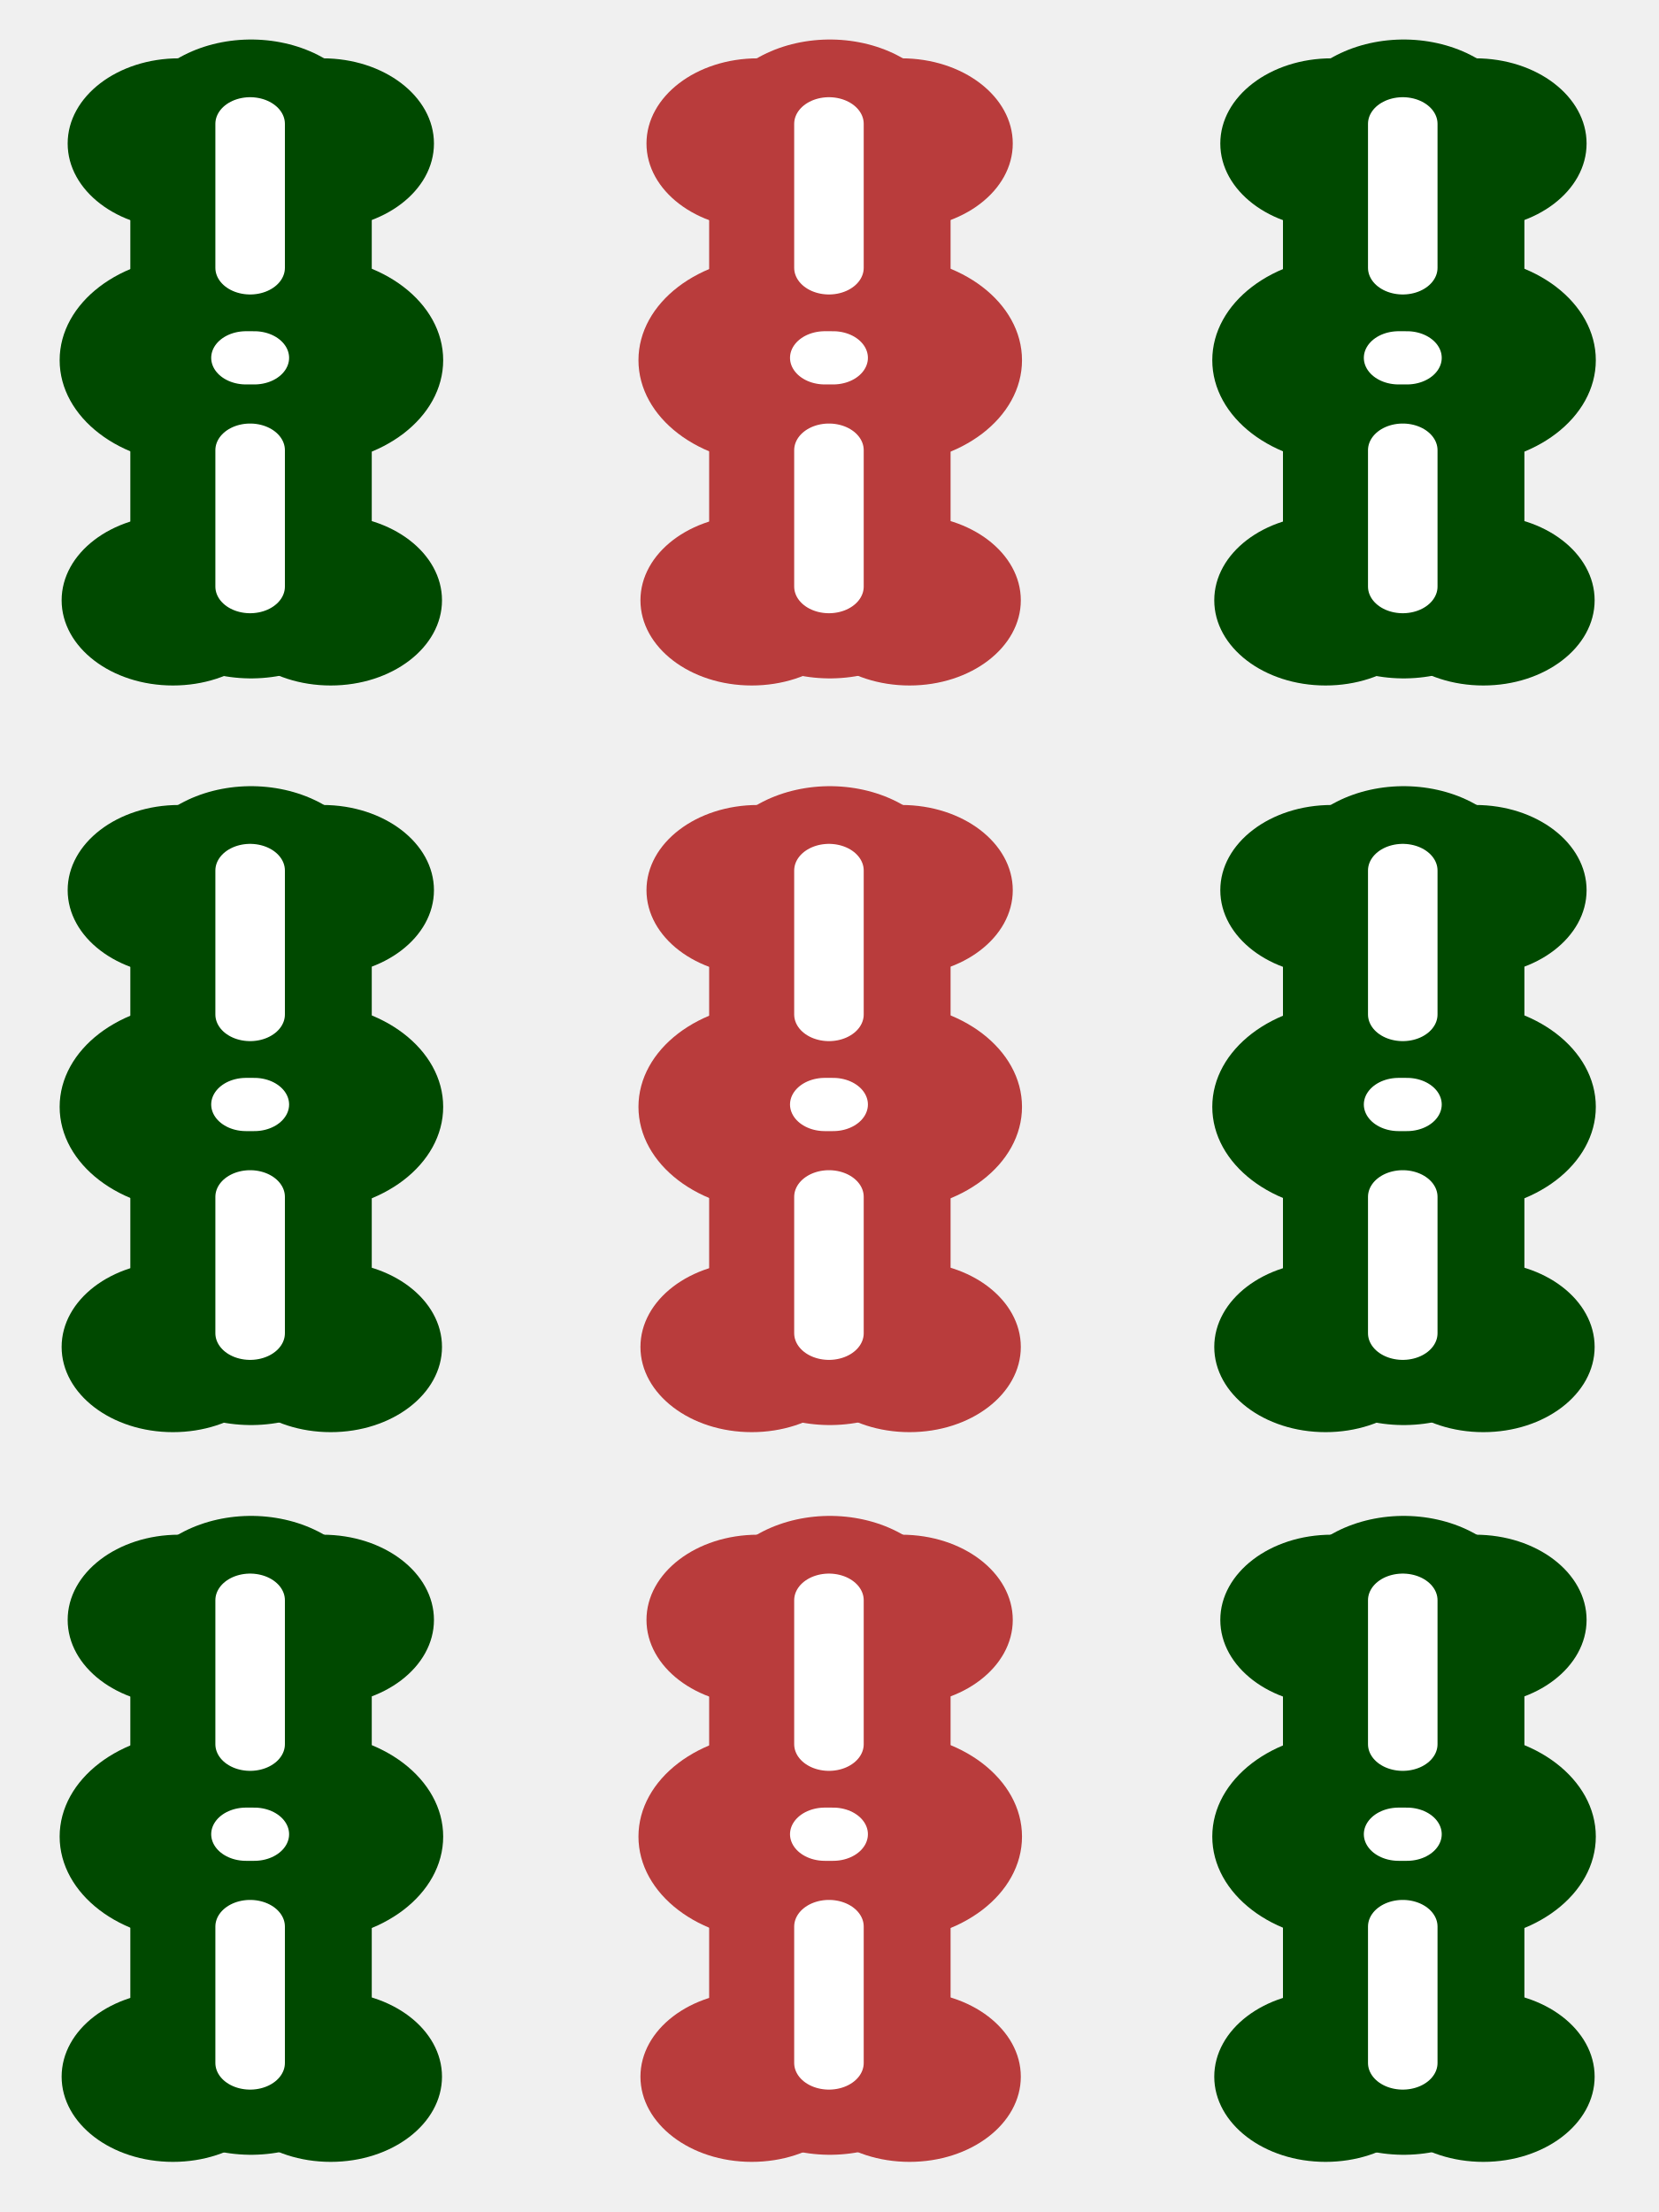
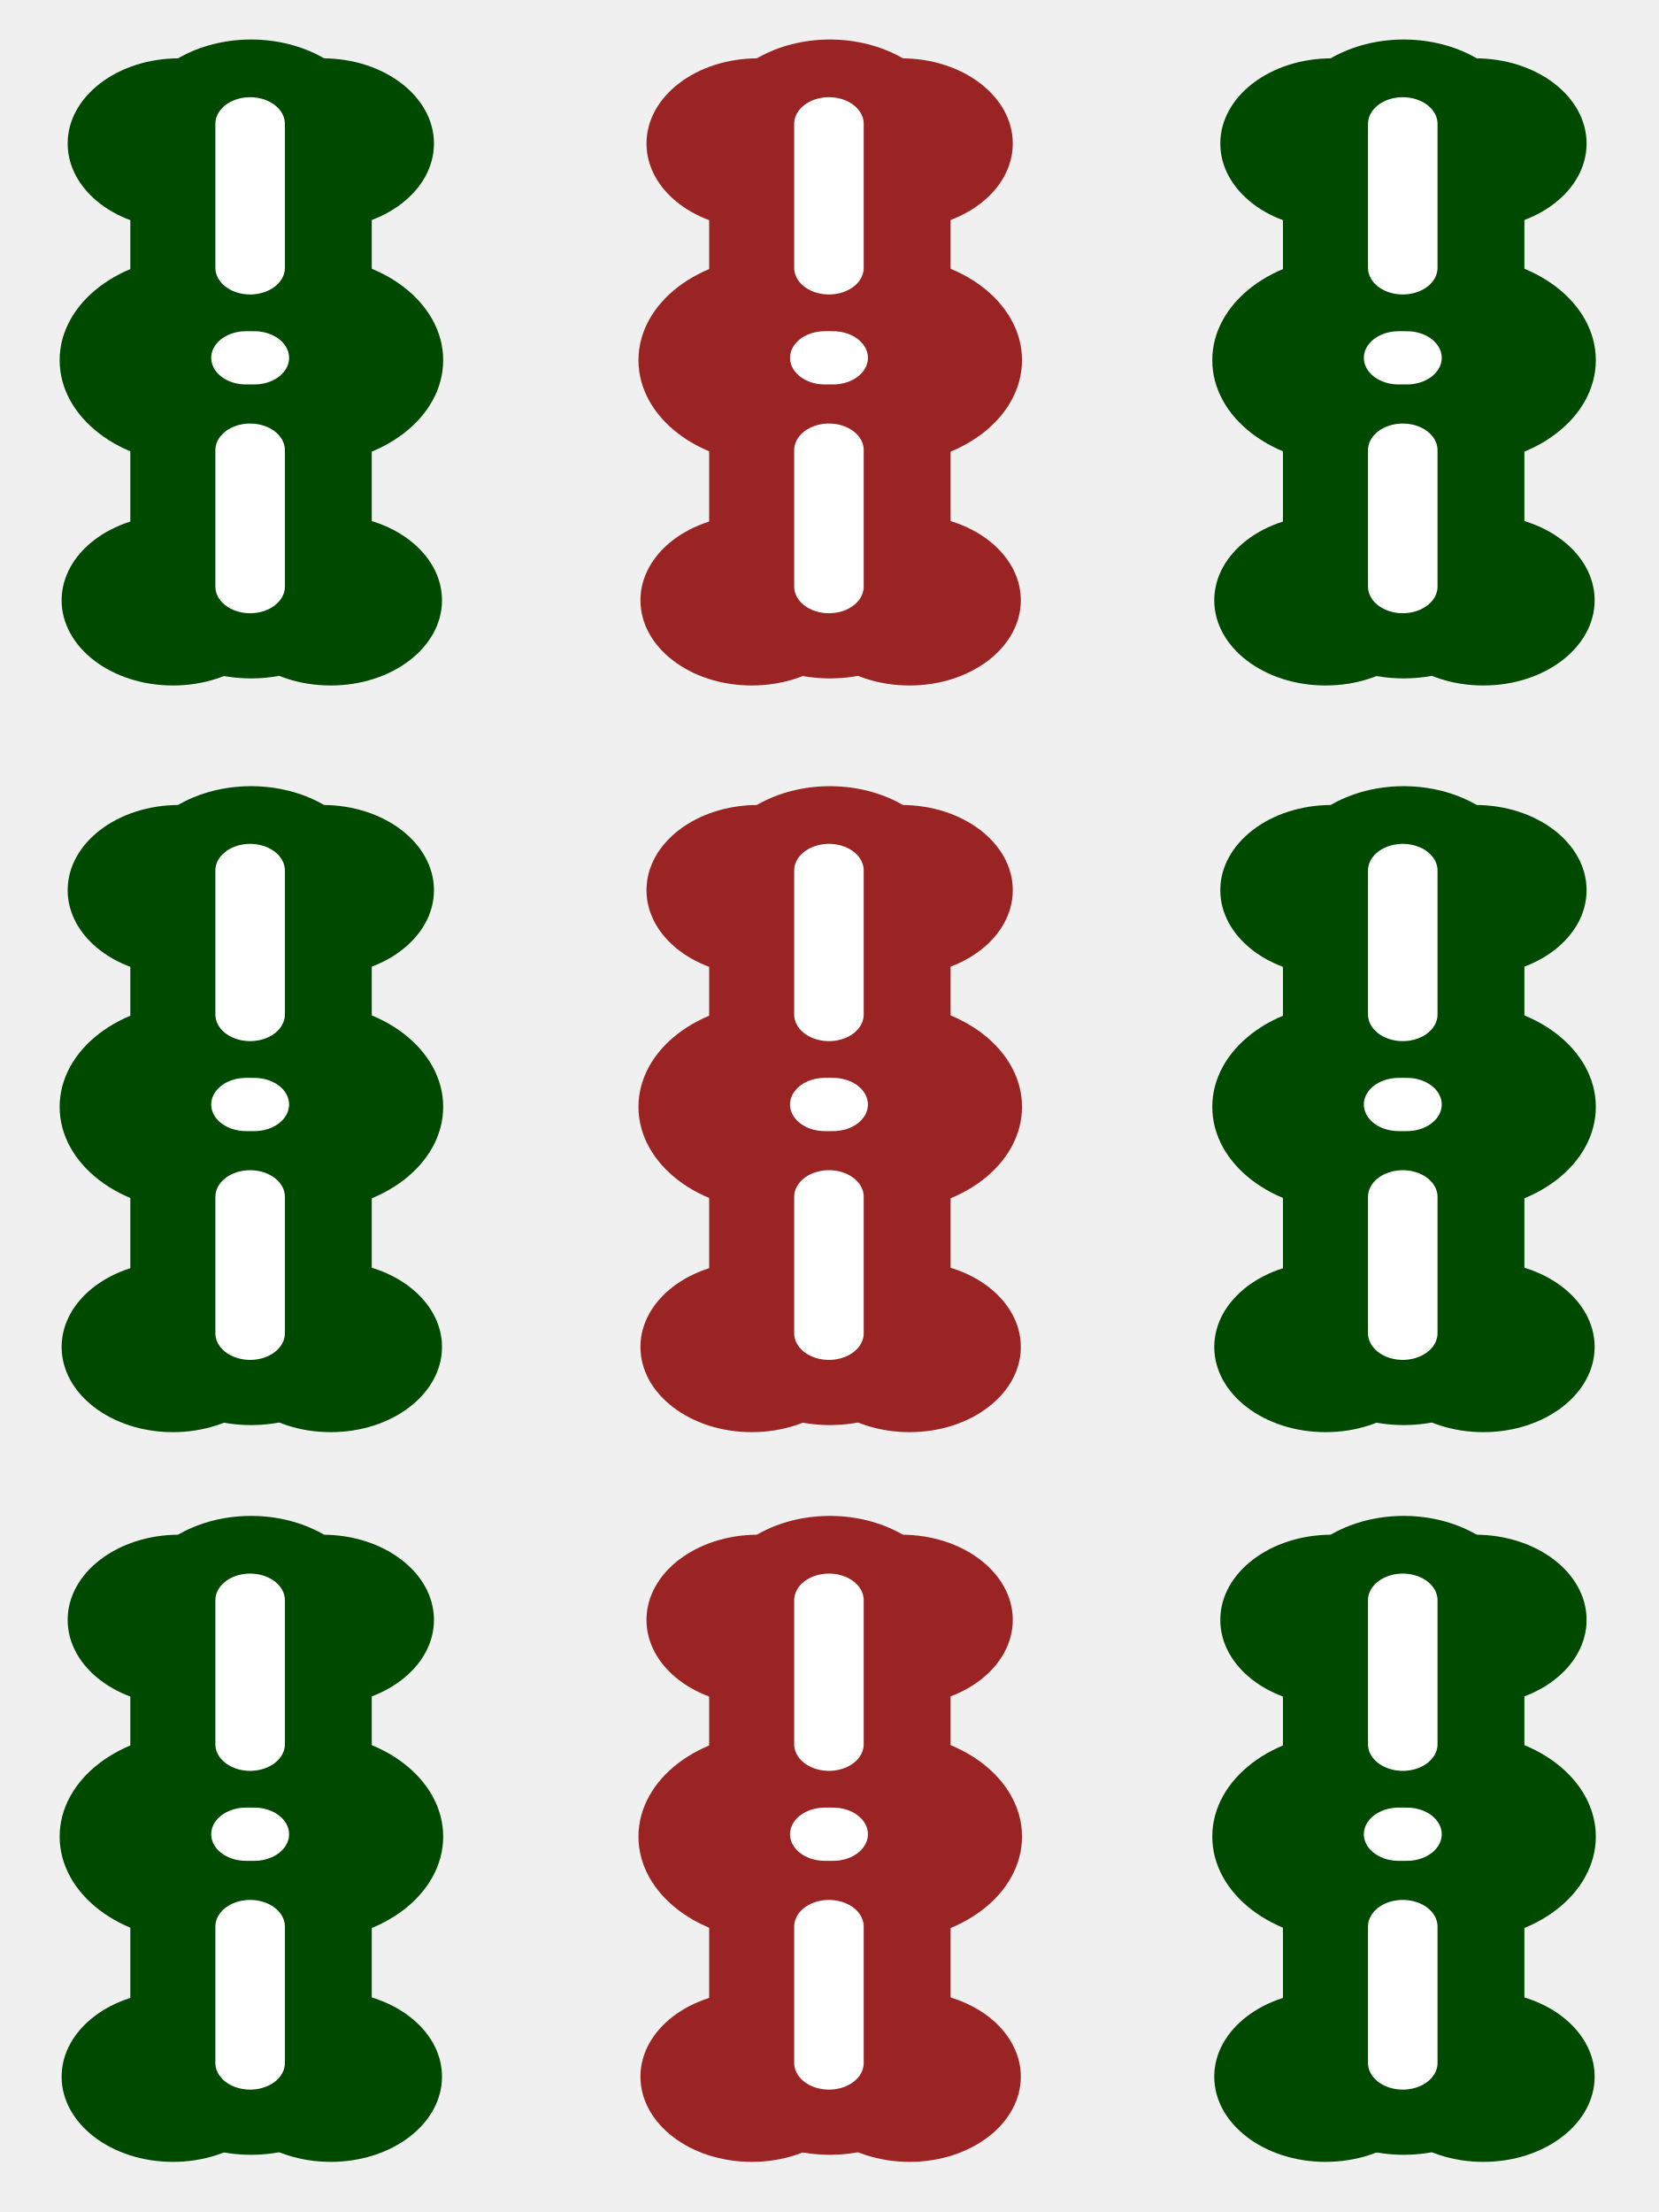
<svg xmlns="http://www.w3.org/2000/svg" xmlns:ns1="http://www.openswatchbook.org/uri/2009/osb" width="300" height="400" viewBox="0 0 300 400" id="svg2" version="1.1">
  <defs id="defs4">
    <linearGradient id="linearGradient10055" ns1:paint="solid">
      <stop style="stop-color:#000000;stop-opacity:1;" offset="0" id="stop10057" />
    </linearGradient>
    <marker orient="auto" refY="0" refX="0" id="Arrow1Lstart" style="overflow:visible">
      <path id="path4978" d="M 0,0 5,-5 -12.5,0 5,5 0,0 Z" style="fill:#000000;fill-opacity:1;fill-rule:evenodd;stroke:#ff5c00;stroke-width:1pt;stroke-opacity:1" transform="matrix(0.8,0,0,0.8,10,0)" />
    </marker>
    <clipPath clipPathUnits="userSpaceOnUse" id="clipPath4243">
      <circle style="opacity:1;fill:#000000;fill-opacity:0.297;fill-rule:nonzero;stroke:#000000;stroke-width:19.133;stroke-linecap:butt;stroke-linejoin:round;stroke-miterlimit:4;stroke-dasharray:none;stroke-dashoffset:0;stroke-opacity:1" id="circle4245" cx="-264.66" cy="-198.207" r="293.954" />
    </clipPath>
    <clipPath clipPathUnits="userSpaceOnUse" id="clipPath7847">
      <ellipse style="opacity:1;fill:#822600;fill-opacity:1;fill-rule:nonzero;stroke:none;stroke-width:12;stroke-linecap:round;stroke-linejoin:round;stroke-miterlimit:4;stroke-dasharray:none;stroke-dashoffset:0;stroke-opacity:1" id="ellipse7849" cx="394" cy="552.362" rx="349.495" ry="216" />
    </clipPath>
    <clipPath clipPathUnits="userSpaceOnUse" id="clipPath4243-1">
      <circle style="opacity:1;fill:#000000;fill-opacity:0.297;fill-rule:nonzero;stroke:#000000;stroke-width:19.133;stroke-linecap:butt;stroke-linejoin:round;stroke-miterlimit:4;stroke-dasharray:none;stroke-dashoffset:0;stroke-opacity:1" id="circle4245-4" cx="-264.66" cy="-198.207" r="293.954" />
    </clipPath>
    <clipPath clipPathUnits="userSpaceOnUse" id="clipPath7876">
      <circle style="opacity:1;fill:#000000;fill-opacity:0.297;fill-rule:nonzero;stroke:#000000;stroke-width:19.133;stroke-linecap:butt;stroke-linejoin:round;stroke-miterlimit:4;stroke-dasharray:none;stroke-dashoffset:0;stroke-opacity:1" id="circle7878" cx="-264.66" cy="-198.207" r="293.954" />
    </clipPath>
    <clipPath clipPathUnits="userSpaceOnUse" id="clipPath14693">
      <rect style="opacity:1;fill:#a53c3c;fill-opacity:1;fill-rule:nonzero;stroke:none;stroke-width:8;stroke-linecap:round;stroke-linejoin:round;stroke-miterlimit:4;stroke-dasharray:none;stroke-dashoffset:0;stroke-opacity:1" id="rect14695" width="131.784" height="168.821" x="-332.596" y="383.498" rx="1.255" ry="3.751" transform="matrix(0.9993908,-0.03489951,0.03489951,0.9993908,0,0)" />
    </clipPath>
    <clipPath clipPathUnits="userSpaceOnUse" id="clipPath14952">
      <ellipse style="opacity:1;fill:#a53c3c;fill-opacity:1;fill-rule:nonzero;stroke:none;stroke-width:7;stroke-linecap:round;stroke-linejoin:round;stroke-miterlimit:4;stroke-dasharray:none;stroke-dashoffset:0;stroke-opacity:1" id="ellipse14954" cx="-271.344" cy="647.256" rx="69.057" ry="116.911" transform="matrix(0.9993908,-0.03489951,0.03489951,0.9993908,0,0)" />
    </clipPath>
  </defs>
  <g id="layer1" transform="translate(0,-652.3622)">
    <g transform="matrix(1.5015,0,0,1.149382,-450.6545,57.29345)" id="g4347">
-       <circle r="13.404" cy="540.31" cx="391.399" id="circle4349" style="opacity:1;fill:#b93c3c;fill-opacity:1;fill-rule:nonzero;stroke:none;stroke-width:30;stroke-linecap:round;stroke-linejoin:round;stroke-miterlimit:4;stroke-dasharray:none;stroke-dashoffset:0;stroke-opacity:1" />
-       <circle style="opacity:1;fill:#b93c3c;fill-opacity:1;fill-rule:nonzero;stroke:none;stroke-width:30;stroke-linecap:round;stroke-linejoin:round;stroke-miterlimit:4;stroke-dasharray:none;stroke-dashoffset:0;stroke-opacity:1" id="circle4351" cx="408.704" cy="540.31" r="13.404" />
-       <circle style="opacity:1;fill:#b93c3c;fill-opacity:1;fill-rule:nonzero;stroke:none;stroke-width:30;stroke-linecap:round;stroke-linejoin:round;stroke-miterlimit:4;stroke-dasharray:none;stroke-dashoffset:0;stroke-opacity:1" id="circle4353" cx="390.672" cy="612.173" r="13.404" />
-       <path id="path4355" d="m 400.08,609.923 0,-71.439" style="fill:none;fill-rule:evenodd;stroke:#b93c3c;stroke-width:29.076;stroke-linecap:round;stroke-linejoin:miter;stroke-miterlimit:4;stroke-dasharray:none;stroke-opacity:1" />
-       <circle r="13.404" cy="612.173" cx="409.673" id="circle4357" style="opacity:1;fill:#b93c3c;fill-opacity:1;fill-rule:nonzero;stroke:none;stroke-width:30;stroke-linecap:round;stroke-linejoin:round;stroke-miterlimit:4;stroke-dasharray:none;stroke-dashoffset:0;stroke-opacity:1" />
-       <circle r="16.323" cy="574.399" cx="406.897" id="circle4359" style="opacity:1;fill:#b93c3c;fill-opacity:1;fill-rule:nonzero;stroke:none;stroke-width:30;stroke-linecap:round;stroke-linejoin:round;stroke-miterlimit:4;stroke-dasharray:none;stroke-dashoffset:0;stroke-opacity:1" />
-       <circle style="opacity:1;fill:#b93c3c;fill-opacity:1;fill-rule:nonzero;stroke:none;stroke-width:30;stroke-linecap:round;stroke-linejoin:round;stroke-miterlimit:4;stroke-dasharray:none;stroke-dashoffset:0;stroke-opacity:1" id="circle4361" cx="393.352" cy="574.399" r="16.323" />
+       <circle r="13.404" cy="540.31" cx="391.399" id="circle4349" style="opacity:1;fill:#9a2424;fill-opacity:1;fill-rule:nonzero;stroke:none;stroke-width:30;stroke-linecap:round;stroke-linejoin:round;stroke-miterlimit:4;stroke-dasharray:none;stroke-dashoffset:0;stroke-opacity:1" />
+       <circle style="opacity:1;fill:#9a2424;fill-opacity:1;fill-rule:nonzero;stroke:none;stroke-width:30;stroke-linecap:round;stroke-linejoin:round;stroke-miterlimit:4;stroke-dasharray:none;stroke-dashoffset:0;stroke-opacity:1" id="circle4351" cx="408.704" cy="540.31" r="13.404" />
+       <circle style="opacity:1;fill:#9a2424;fill-opacity:1;fill-rule:nonzero;stroke:none;stroke-width:30;stroke-linecap:round;stroke-linejoin:round;stroke-miterlimit:4;stroke-dasharray:none;stroke-dashoffset:0;stroke-opacity:1" id="circle4353" cx="390.672" cy="612.173" r="13.404" />
+       <path id="path4355" d="m 400.08,609.923 0,-71.439" style="fill:none;fill-rule:evenodd;stroke:#9a2424;stroke-width:29.076;stroke-linecap:round;stroke-linejoin:miter;stroke-miterlimit:4;stroke-dasharray:none;stroke-opacity:1" />
+       <circle r="13.404" cy="612.173" cx="409.673" id="circle4357" style="opacity:1;fill:#9a2424;fill-opacity:1;fill-rule:nonzero;stroke:none;stroke-width:30;stroke-linecap:round;stroke-linejoin:round;stroke-miterlimit:4;stroke-dasharray:none;stroke-dashoffset:0;stroke-opacity:1" />
+       <circle r="16.323" cy="574.399" cx="406.897" id="circle4359" style="opacity:1;fill:#9a2424;fill-opacity:1;fill-rule:nonzero;stroke:none;stroke-width:30;stroke-linecap:round;stroke-linejoin:round;stroke-miterlimit:4;stroke-dasharray:none;stroke-dashoffset:0;stroke-opacity:1" />
+       <circle style="opacity:1;fill:#9a2424;fill-opacity:1;fill-rule:nonzero;stroke:none;stroke-width:30;stroke-linecap:round;stroke-linejoin:round;stroke-miterlimit:4;stroke-dasharray:none;stroke-dashoffset:0;stroke-opacity:1" id="circle4361" cx="393.352" cy="574.399" r="16.323" />
      <path id="path4363" d="m 399.97,537.21 0,22.661" style="fill:none;fill-rule:evenodd;stroke:#ffffff;stroke-width:8.373;stroke-linecap:round;stroke-linejoin:miter;stroke-miterlimit:4;stroke-dasharray:none;stroke-opacity:1" />
      <path style="fill:none;fill-rule:evenodd;stroke:#ffffff;stroke-width:8.373;stroke-linecap:round;stroke-linejoin:miter;stroke-miterlimit:4;stroke-dasharray:none;stroke-opacity:1" d="m 399.97,588.551 0,21.47" id="path4365" />
      <path style="fill:none;fill-rule:evenodd;stroke:#ffffff;stroke-width:8.373;stroke-linecap:round;stroke-linejoin:round;stroke-miterlimit:4;stroke-dasharray:none;stroke-opacity:1" d="m 399.468,574.027 1.008,0" id="path4367" />
    </g>
    <g id="g4303" transform="matrix(1.5015,0,0,1.149382,-555.3229,324.2704)">
      <circle style="opacity:1;fill:#004900;fill-opacity:1;fill-rule:nonzero;stroke:none;stroke-width:30;stroke-linecap:round;stroke-linejoin:round;stroke-miterlimit:4;stroke-dasharray:none;stroke-dashoffset:0;stroke-opacity:1" id="circle4305" cx="391.399" cy="540.31" r="13.404" />
      <circle r="13.404" cy="540.31" cx="408.704" id="circle4307" style="opacity:1;fill:#004900;fill-opacity:1;fill-rule:nonzero;stroke:none;stroke-width:30;stroke-linecap:round;stroke-linejoin:round;stroke-miterlimit:4;stroke-dasharray:none;stroke-dashoffset:0;stroke-opacity:1" />
      <circle r="13.404" cy="612.173" cx="390.672" id="circle4309" style="opacity:1;fill:#004900;fill-opacity:1;fill-rule:nonzero;stroke:none;stroke-width:30;stroke-linecap:round;stroke-linejoin:round;stroke-miterlimit:4;stroke-dasharray:none;stroke-dashoffset:0;stroke-opacity:1" />
      <path style="fill:none;fill-rule:evenodd;stroke:#004900;stroke-width:29.076;stroke-linecap:round;stroke-linejoin:miter;stroke-miterlimit:4;stroke-dasharray:none;stroke-opacity:1" d="m 400.08,609.923 0,-71.439" id="path4311" />
      <circle style="opacity:1;fill:#004900;fill-opacity:1;fill-rule:nonzero;stroke:none;stroke-width:30;stroke-linecap:round;stroke-linejoin:round;stroke-miterlimit:4;stroke-dasharray:none;stroke-dashoffset:0;stroke-opacity:1" id="circle4313" cx="409.673" cy="612.173" r="13.404" />
      <circle style="opacity:1;fill:#004900;fill-opacity:1;fill-rule:nonzero;stroke:none;stroke-width:30;stroke-linecap:round;stroke-linejoin:round;stroke-miterlimit:4;stroke-dasharray:none;stroke-dashoffset:0;stroke-opacity:1" id="circle4315" cx="406.897" cy="574.399" r="16.323" />
      <circle r="16.323" cy="574.399" cx="393.352" id="circle4317" style="opacity:1;fill:#004900;fill-opacity:1;fill-rule:nonzero;stroke:none;stroke-width:30;stroke-linecap:round;stroke-linejoin:round;stroke-miterlimit:4;stroke-dasharray:none;stroke-dashoffset:0;stroke-opacity:1" />
      <path style="fill:none;fill-rule:evenodd;stroke:#ffffff;stroke-width:8.373;stroke-linecap:round;stroke-linejoin:miter;stroke-miterlimit:4;stroke-dasharray:none;stroke-opacity:1" d="m 399.97,537.21 0,22.661" id="path4319" />
      <path id="path4321" d="m 399.97,588.551 0,21.47" style="fill:none;fill-rule:evenodd;stroke:#ffffff;stroke-width:8.373;stroke-linecap:round;stroke-linejoin:miter;stroke-miterlimit:4;stroke-dasharray:none;stroke-opacity:1" />
      <path id="path4323" d="m 399.468,574.027 1.008,0" style="fill:none;fill-rule:evenodd;stroke:#ffffff;stroke-width:8.373;stroke-linecap:round;stroke-linejoin:round;stroke-miterlimit:4;stroke-dasharray:none;stroke-opacity:1" />
    </g>
    <g transform="matrix(1.5015,0,0,1.149382,-346.8903,324.2704)" id="g4325">
      <circle r="13.404" cy="540.31" cx="391.399" id="circle4327" style="opacity:1;fill:#004900;fill-opacity:1;fill-rule:nonzero;stroke:none;stroke-width:30;stroke-linecap:round;stroke-linejoin:round;stroke-miterlimit:4;stroke-dasharray:none;stroke-dashoffset:0;stroke-opacity:1" />
      <circle style="opacity:1;fill:#004900;fill-opacity:1;fill-rule:nonzero;stroke:none;stroke-width:30;stroke-linecap:round;stroke-linejoin:round;stroke-miterlimit:4;stroke-dasharray:none;stroke-dashoffset:0;stroke-opacity:1" id="circle4329" cx="408.704" cy="540.31" r="13.404" />
      <circle style="opacity:1;fill:#004900;fill-opacity:1;fill-rule:nonzero;stroke:none;stroke-width:30;stroke-linecap:round;stroke-linejoin:round;stroke-miterlimit:4;stroke-dasharray:none;stroke-dashoffset:0;stroke-opacity:1" id="circle4331" cx="390.672" cy="612.173" r="13.404" />
      <path id="path4333" d="m 400.08,609.923 0,-71.439" style="fill:none;fill-rule:evenodd;stroke:#004900;stroke-width:29.076;stroke-linecap:round;stroke-linejoin:miter;stroke-miterlimit:4;stroke-dasharray:none;stroke-opacity:1" />
      <circle r="13.404" cy="612.173" cx="409.673" id="circle4335" style="opacity:1;fill:#004900;fill-opacity:1;fill-rule:nonzero;stroke:none;stroke-width:30;stroke-linecap:round;stroke-linejoin:round;stroke-miterlimit:4;stroke-dasharray:none;stroke-dashoffset:0;stroke-opacity:1" />
      <circle r="16.323" cy="574.399" cx="406.897" id="circle4337" style="opacity:1;fill:#004900;fill-opacity:1;fill-rule:nonzero;stroke:none;stroke-width:30;stroke-linecap:round;stroke-linejoin:round;stroke-miterlimit:4;stroke-dasharray:none;stroke-dashoffset:0;stroke-opacity:1" />
      <circle style="opacity:1;fill:#004900;fill-opacity:1;fill-rule:nonzero;stroke:none;stroke-width:30;stroke-linecap:round;stroke-linejoin:round;stroke-miterlimit:4;stroke-dasharray:none;stroke-dashoffset:0;stroke-opacity:1" id="circle4339" cx="393.352" cy="574.399" r="16.323" />
      <path id="path4341" d="m 399.97,537.21 0,22.661" style="fill:none;fill-rule:evenodd;stroke:#ffffff;stroke-width:8.373;stroke-linecap:round;stroke-linejoin:miter;stroke-miterlimit:4;stroke-dasharray:none;stroke-opacity:1" />
      <path style="fill:none;fill-rule:evenodd;stroke:#ffffff;stroke-width:8.373;stroke-linecap:round;stroke-linejoin:miter;stroke-miterlimit:4;stroke-dasharray:none;stroke-opacity:1" d="m 399.97,588.551 0,21.47" id="path4343" />
      <path style="fill:none;fill-rule:evenodd;stroke:#ffffff;stroke-width:8.373;stroke-linecap:round;stroke-linejoin:round;stroke-miterlimit:4;stroke-dasharray:none;stroke-opacity:1" d="m 399.468,574.027 1.008,0" id="path4345" />
    </g>
    <g transform="matrix(1.5015,0,0,1.149382,-555.3229,192.3131)" id="g4237">
      <circle r="13.404" cy="540.31" cx="391.399" id="circle4239" style="opacity:1;fill:#004900;fill-opacity:1;fill-rule:nonzero;stroke:none;stroke-width:30;stroke-linecap:round;stroke-linejoin:round;stroke-miterlimit:4;stroke-dasharray:none;stroke-dashoffset:0;stroke-opacity:1" />
      <circle style="opacity:1;fill:#004900;fill-opacity:1;fill-rule:nonzero;stroke:none;stroke-width:30;stroke-linecap:round;stroke-linejoin:round;stroke-miterlimit:4;stroke-dasharray:none;stroke-dashoffset:0;stroke-opacity:1" id="circle4241" cx="408.704" cy="540.31" r="13.404" />
      <circle style="opacity:1;fill:#004900;fill-opacity:1;fill-rule:nonzero;stroke:none;stroke-width:30;stroke-linecap:round;stroke-linejoin:round;stroke-miterlimit:4;stroke-dasharray:none;stroke-dashoffset:0;stroke-opacity:1" id="circle4243" cx="390.672" cy="612.173" r="13.404" />
      <path id="path4245" d="m 400.08,609.923 0,-71.439" style="fill:none;fill-rule:evenodd;stroke:#004900;stroke-width:29.076;stroke-linecap:round;stroke-linejoin:miter;stroke-miterlimit:4;stroke-dasharray:none;stroke-opacity:1" />
      <circle r="13.404" cy="612.173" cx="409.673" id="circle4247" style="opacity:1;fill:#004900;fill-opacity:1;fill-rule:nonzero;stroke:none;stroke-width:30;stroke-linecap:round;stroke-linejoin:round;stroke-miterlimit:4;stroke-dasharray:none;stroke-dashoffset:0;stroke-opacity:1" />
      <circle r="16.323" cy="574.399" cx="406.897" id="circle4249" style="opacity:1;fill:#004900;fill-opacity:1;fill-rule:nonzero;stroke:none;stroke-width:30;stroke-linecap:round;stroke-linejoin:round;stroke-miterlimit:4;stroke-dasharray:none;stroke-dashoffset:0;stroke-opacity:1" />
      <circle style="opacity:1;fill:#004900;fill-opacity:1;fill-rule:nonzero;stroke:none;stroke-width:30;stroke-linecap:round;stroke-linejoin:round;stroke-miterlimit:4;stroke-dasharray:none;stroke-dashoffset:0;stroke-opacity:1" id="circle4251" cx="393.352" cy="574.399" r="16.323" />
      <path id="path4253" d="m 399.97,537.21 0,22.661" style="fill:none;fill-rule:evenodd;stroke:#ffffff;stroke-width:8.373;stroke-linecap:round;stroke-linejoin:miter;stroke-miterlimit:4;stroke-dasharray:none;stroke-opacity:1" />
      <path style="fill:none;fill-rule:evenodd;stroke:#ffffff;stroke-width:8.373;stroke-linecap:round;stroke-linejoin:miter;stroke-miterlimit:4;stroke-dasharray:none;stroke-opacity:1" d="m 399.97,588.551 0,21.47" id="path4255" />
      <path style="fill:none;fill-rule:evenodd;stroke:#ffffff;stroke-width:8.373;stroke-linecap:round;stroke-linejoin:round;stroke-miterlimit:4;stroke-dasharray:none;stroke-opacity:1" d="m 399.468,574.027 1.008,0" id="path4257" />
    </g>
    <g id="g4259" transform="matrix(1.5015,0,0,1.149382,-346.8903,192.3131)">
      <circle style="opacity:1;fill:#004900;fill-opacity:1;fill-rule:nonzero;stroke:none;stroke-width:30;stroke-linecap:round;stroke-linejoin:round;stroke-miterlimit:4;stroke-dasharray:none;stroke-dashoffset:0;stroke-opacity:1" id="circle4261" cx="391.399" cy="540.31" r="13.404" />
      <circle r="13.404" cy="540.31" cx="408.704" id="circle4263" style="opacity:1;fill:#004900;fill-opacity:1;fill-rule:nonzero;stroke:none;stroke-width:30;stroke-linecap:round;stroke-linejoin:round;stroke-miterlimit:4;stroke-dasharray:none;stroke-dashoffset:0;stroke-opacity:1" />
      <circle r="13.404" cy="612.173" cx="390.672" id="circle4265" style="opacity:1;fill:#004900;fill-opacity:1;fill-rule:nonzero;stroke:none;stroke-width:30;stroke-linecap:round;stroke-linejoin:round;stroke-miterlimit:4;stroke-dasharray:none;stroke-dashoffset:0;stroke-opacity:1" />
      <path style="fill:none;fill-rule:evenodd;stroke:#004900;stroke-width:29.076;stroke-linecap:round;stroke-linejoin:miter;stroke-miterlimit:4;stroke-dasharray:none;stroke-opacity:1" d="m 400.08,609.923 0,-71.439" id="path4267" />
      <circle style="opacity:1;fill:#004900;fill-opacity:1;fill-rule:nonzero;stroke:none;stroke-width:30;stroke-linecap:round;stroke-linejoin:round;stroke-miterlimit:4;stroke-dasharray:none;stroke-dashoffset:0;stroke-opacity:1" id="circle4269" cx="409.673" cy="612.173" r="13.404" />
      <circle style="opacity:1;fill:#004900;fill-opacity:1;fill-rule:nonzero;stroke:none;stroke-width:30;stroke-linecap:round;stroke-linejoin:round;stroke-miterlimit:4;stroke-dasharray:none;stroke-dashoffset:0;stroke-opacity:1" id="circle4271" cx="406.897" cy="574.399" r="16.323" />
      <circle r="16.323" cy="574.399" cx="393.352" id="circle4273" style="opacity:1;fill:#004900;fill-opacity:1;fill-rule:nonzero;stroke:none;stroke-width:30;stroke-linecap:round;stroke-linejoin:round;stroke-miterlimit:4;stroke-dasharray:none;stroke-dashoffset:0;stroke-opacity:1" />
      <path style="fill:none;fill-rule:evenodd;stroke:#ffffff;stroke-width:8.373;stroke-linecap:round;stroke-linejoin:miter;stroke-miterlimit:4;stroke-dasharray:none;stroke-opacity:1" d="m 399.97,537.21 0,22.661" id="path4275" />
      <path id="path4277" d="m 399.97,588.551 0,21.47" style="fill:none;fill-rule:evenodd;stroke:#ffffff;stroke-width:8.373;stroke-linecap:round;stroke-linejoin:miter;stroke-miterlimit:4;stroke-dasharray:none;stroke-opacity:1" />
      <path id="path4279" d="m 399.468,574.027 1.008,0" style="fill:none;fill-rule:evenodd;stroke:#ffffff;stroke-width:8.373;stroke-linecap:round;stroke-linejoin:round;stroke-miterlimit:4;stroke-dasharray:none;stroke-opacity:1" />
    </g>
    <g id="g4575" transform="matrix(1.5015,0,0,1.149382,-450.6545,192.3131)">
-       <circle style="opacity:1;fill:#b93c3c;fill-opacity:1;fill-rule:nonzero;stroke:none;stroke-width:30;stroke-linecap:round;stroke-linejoin:round;stroke-miterlimit:4;stroke-dasharray:none;stroke-dashoffset:0;stroke-opacity:1" id="circle4577" cx="391.399" cy="540.31" r="13.404" />
-       <circle r="13.404" cy="540.31" cx="408.704" id="circle4579" style="opacity:1;fill:#b93c3c;fill-opacity:1;fill-rule:nonzero;stroke:none;stroke-width:30;stroke-linecap:round;stroke-linejoin:round;stroke-miterlimit:4;stroke-dasharray:none;stroke-dashoffset:0;stroke-opacity:1" />
-       <circle r="13.404" cy="612.173" cx="390.672" id="circle4581" style="opacity:1;fill:#b93c3c;fill-opacity:1;fill-rule:nonzero;stroke:none;stroke-width:30;stroke-linecap:round;stroke-linejoin:round;stroke-miterlimit:4;stroke-dasharray:none;stroke-dashoffset:0;stroke-opacity:1" />
-       <path style="fill:none;fill-rule:evenodd;stroke:#b93c3c;stroke-width:29.076;stroke-linecap:round;stroke-linejoin:miter;stroke-miterlimit:4;stroke-dasharray:none;stroke-opacity:1" d="m 400.08,609.923 0,-71.439" id="path4583" />
-       <circle style="opacity:1;fill:#b93c3c;fill-opacity:1;fill-rule:nonzero;stroke:none;stroke-width:30;stroke-linecap:round;stroke-linejoin:round;stroke-miterlimit:4;stroke-dasharray:none;stroke-dashoffset:0;stroke-opacity:1" id="circle4585" cx="409.673" cy="612.173" r="13.404" />
-       <circle style="opacity:1;fill:#b93c3c;fill-opacity:1;fill-rule:nonzero;stroke:none;stroke-width:30;stroke-linecap:round;stroke-linejoin:round;stroke-miterlimit:4;stroke-dasharray:none;stroke-dashoffset:0;stroke-opacity:1" id="circle4587" cx="406.897" cy="574.399" r="16.323" />
-       <circle r="16.323" cy="574.399" cx="393.352" id="circle4589" style="opacity:1;fill:#b93c3c;fill-opacity:1;fill-rule:nonzero;stroke:none;stroke-width:30;stroke-linecap:round;stroke-linejoin:round;stroke-miterlimit:4;stroke-dasharray:none;stroke-dashoffset:0;stroke-opacity:1" />
+       <circle style="opacity:1;fill:#9a2424;fill-opacity:1;fill-rule:nonzero;stroke:none;stroke-width:30;stroke-linecap:round;stroke-linejoin:round;stroke-miterlimit:4;stroke-dasharray:none;stroke-dashoffset:0;stroke-opacity:1" id="circle4577" cx="391.399" cy="540.31" r="13.404" />
+       <circle r="13.404" cy="540.31" cx="408.704" id="circle4579" style="opacity:1;fill:#9a2424;fill-opacity:1;fill-rule:nonzero;stroke:none;stroke-width:30;stroke-linecap:round;stroke-linejoin:round;stroke-miterlimit:4;stroke-dasharray:none;stroke-dashoffset:0;stroke-opacity:1" />
+       <circle r="13.404" cy="612.173" cx="390.672" id="circle4581" style="opacity:1;fill:#9a2424;fill-opacity:1;fill-rule:nonzero;stroke:none;stroke-width:30;stroke-linecap:round;stroke-linejoin:round;stroke-miterlimit:4;stroke-dasharray:none;stroke-dashoffset:0;stroke-opacity:1" />
+       <path style="fill:none;fill-rule:evenodd;stroke:#9a2424;stroke-width:29.076;stroke-linecap:round;stroke-linejoin:miter;stroke-miterlimit:4;stroke-dasharray:none;stroke-opacity:1" d="m 400.08,609.923 0,-71.439" id="path4583" />
+       <circle style="opacity:1;fill:#9a2424;fill-opacity:1;fill-rule:nonzero;stroke:none;stroke-width:30;stroke-linecap:round;stroke-linejoin:round;stroke-miterlimit:4;stroke-dasharray:none;stroke-dashoffset:0;stroke-opacity:1" id="circle4585" cx="409.673" cy="612.173" r="13.404" />
+       <circle style="opacity:1;fill:#9a2424;fill-opacity:1;fill-rule:nonzero;stroke:none;stroke-width:30;stroke-linecap:round;stroke-linejoin:round;stroke-miterlimit:4;stroke-dasharray:none;stroke-dashoffset:0;stroke-opacity:1" id="circle4587" cx="406.897" cy="574.399" r="16.323" />
+       <circle r="16.323" cy="574.399" cx="393.352" id="circle4589" style="opacity:1;fill:#9a2424;fill-opacity:1;fill-rule:nonzero;stroke:none;stroke-width:30;stroke-linecap:round;stroke-linejoin:round;stroke-miterlimit:4;stroke-dasharray:none;stroke-dashoffset:0;stroke-opacity:1" />
      <path style="fill:none;fill-rule:evenodd;stroke:#ffffff;stroke-width:8.373;stroke-linecap:round;stroke-linejoin:miter;stroke-miterlimit:4;stroke-dasharray:none;stroke-opacity:1" d="m 399.97,537.21 0,22.661" id="path4591" />
      <path id="path4593" d="m 399.97,588.551 0,21.47" style="fill:none;fill-rule:evenodd;stroke:#ffffff;stroke-width:8.373;stroke-linecap:round;stroke-linejoin:miter;stroke-miterlimit:4;stroke-dasharray:none;stroke-opacity:1" />
      <path id="path4595" d="m 399.468,574.027 1.008,0" style="fill:none;fill-rule:evenodd;stroke:#ffffff;stroke-width:8.373;stroke-linecap:round;stroke-linejoin:round;stroke-miterlimit:4;stroke-dasharray:none;stroke-opacity:1" />
    </g>
    <g transform="matrix(1.5015,0,0,1.149382,-450.6545,324.2704)" id="g4597">
-       <circle r="13.404" cy="540.31" cx="391.399" id="circle4599" style="opacity:1;fill:#b93c3c;fill-opacity:1;fill-rule:nonzero;stroke:none;stroke-width:30;stroke-linecap:round;stroke-linejoin:round;stroke-miterlimit:4;stroke-dasharray:none;stroke-dashoffset:0;stroke-opacity:1" />
-       <circle style="opacity:1;fill:#b93c3c;fill-opacity:1;fill-rule:nonzero;stroke:none;stroke-width:30;stroke-linecap:round;stroke-linejoin:round;stroke-miterlimit:4;stroke-dasharray:none;stroke-dashoffset:0;stroke-opacity:1" id="circle4601" cx="408.704" cy="540.31" r="13.404" />
-       <circle style="opacity:1;fill:#b93c3c;fill-opacity:1;fill-rule:nonzero;stroke:none;stroke-width:30;stroke-linecap:round;stroke-linejoin:round;stroke-miterlimit:4;stroke-dasharray:none;stroke-dashoffset:0;stroke-opacity:1" id="circle4603" cx="390.672" cy="612.173" r="13.404" />
-       <path id="path4605" d="m 400.08,609.923 0,-71.439" style="fill:none;fill-rule:evenodd;stroke:#b93c3c;stroke-width:29.076;stroke-linecap:round;stroke-linejoin:miter;stroke-miterlimit:4;stroke-dasharray:none;stroke-opacity:1" />
-       <circle r="13.404" cy="612.173" cx="409.673" id="circle4607" style="opacity:1;fill:#b93c3c;fill-opacity:1;fill-rule:nonzero;stroke:none;stroke-width:30;stroke-linecap:round;stroke-linejoin:round;stroke-miterlimit:4;stroke-dasharray:none;stroke-dashoffset:0;stroke-opacity:1" />
-       <circle r="16.323" cy="574.399" cx="406.897" id="circle4609" style="opacity:1;fill:#b93c3c;fill-opacity:1;fill-rule:nonzero;stroke:none;stroke-width:30;stroke-linecap:round;stroke-linejoin:round;stroke-miterlimit:4;stroke-dasharray:none;stroke-dashoffset:0;stroke-opacity:1" />
-       <circle style="opacity:1;fill:#b93c3c;fill-opacity:1;fill-rule:nonzero;stroke:none;stroke-width:30;stroke-linecap:round;stroke-linejoin:round;stroke-miterlimit:4;stroke-dasharray:none;stroke-dashoffset:0;stroke-opacity:1" id="circle4611" cx="393.352" cy="574.399" r="16.323" />
+       <circle r="13.404" cy="540.31" cx="391.399" id="circle4599" style="opacity:1;fill:#9a2424;fill-opacity:1;fill-rule:nonzero;stroke:none;stroke-width:30;stroke-linecap:round;stroke-linejoin:round;stroke-miterlimit:4;stroke-dasharray:none;stroke-dashoffset:0;stroke-opacity:1" />
+       <circle style="opacity:1;fill:#9a2424;fill-opacity:1;fill-rule:nonzero;stroke:none;stroke-width:30;stroke-linecap:round;stroke-linejoin:round;stroke-miterlimit:4;stroke-dasharray:none;stroke-dashoffset:0;stroke-opacity:1" id="circle4601" cx="408.704" cy="540.31" r="13.404" />
+       <circle style="opacity:1;fill:#9a2424;fill-opacity:1;fill-rule:nonzero;stroke:none;stroke-width:30;stroke-linecap:round;stroke-linejoin:round;stroke-miterlimit:4;stroke-dasharray:none;stroke-dashoffset:0;stroke-opacity:1" id="circle4603" cx="390.672" cy="612.173" r="13.404" />
+       <path id="path4605" d="m 400.08,609.923 0,-71.439" style="fill:none;fill-rule:evenodd;stroke:#9a2424;stroke-width:29.076;stroke-linecap:round;stroke-linejoin:miter;stroke-miterlimit:4;stroke-dasharray:none;stroke-opacity:1" />
+       <circle r="13.404" cy="612.173" cx="409.673" id="circle4607" style="opacity:1;fill:#9a2424;fill-opacity:1;fill-rule:nonzero;stroke:none;stroke-width:30;stroke-linecap:round;stroke-linejoin:round;stroke-miterlimit:4;stroke-dasharray:none;stroke-dashoffset:0;stroke-opacity:1" />
+       <circle r="16.323" cy="574.399" cx="406.897" id="circle4609" style="opacity:1;fill:#9a2424;fill-opacity:1;fill-rule:nonzero;stroke:none;stroke-width:30;stroke-linecap:round;stroke-linejoin:round;stroke-miterlimit:4;stroke-dasharray:none;stroke-dashoffset:0;stroke-opacity:1" />
+       <circle style="opacity:1;fill:#9a2424;fill-opacity:1;fill-rule:nonzero;stroke:none;stroke-width:30;stroke-linecap:round;stroke-linejoin:round;stroke-miterlimit:4;stroke-dasharray:none;stroke-dashoffset:0;stroke-opacity:1" id="circle4611" cx="393.352" cy="574.399" r="16.323" />
      <path id="path4613" d="m 399.97,537.21 0,22.661" style="fill:none;fill-rule:evenodd;stroke:#ffffff;stroke-width:8.373;stroke-linecap:round;stroke-linejoin:miter;stroke-miterlimit:4;stroke-dasharray:none;stroke-opacity:1" />
      <path style="fill:none;fill-rule:evenodd;stroke:#ffffff;stroke-width:8.373;stroke-linecap:round;stroke-linejoin:miter;stroke-miterlimit:4;stroke-dasharray:none;stroke-opacity:1" d="m 399.97,588.551 0,21.47" id="path4615" />
      <path style="fill:none;fill-rule:evenodd;stroke:#ffffff;stroke-width:8.373;stroke-linecap:round;stroke-linejoin:round;stroke-miterlimit:4;stroke-dasharray:none;stroke-opacity:1" d="m 399.468,574.027 1.008,0" id="path4617" />
    </g>
    <g id="g4649" transform="matrix(1.5015,0,0,1.149382,-555.3229,57.29345)">
      <circle style="opacity:1;fill:#004900;fill-opacity:1;fill-rule:nonzero;stroke:none;stroke-width:30;stroke-linecap:round;stroke-linejoin:round;stroke-miterlimit:4;stroke-dasharray:none;stroke-dashoffset:0;stroke-opacity:1" id="circle4651" cx="391.399" cy="540.31" r="13.404" />
      <circle r="13.404" cy="540.31" cx="408.704" id="circle4653" style="opacity:1;fill:#004900;fill-opacity:1;fill-rule:nonzero;stroke:none;stroke-width:30;stroke-linecap:round;stroke-linejoin:round;stroke-miterlimit:4;stroke-dasharray:none;stroke-dashoffset:0;stroke-opacity:1" />
      <circle r="13.404" cy="612.173" cx="390.672" id="circle4655" style="opacity:1;fill:#004900;fill-opacity:1;fill-rule:nonzero;stroke:none;stroke-width:30;stroke-linecap:round;stroke-linejoin:round;stroke-miterlimit:4;stroke-dasharray:none;stroke-dashoffset:0;stroke-opacity:1" />
      <path style="fill:none;fill-rule:evenodd;stroke:#004900;stroke-width:29.076;stroke-linecap:round;stroke-linejoin:miter;stroke-miterlimit:4;stroke-dasharray:none;stroke-opacity:1" d="m 400.08,609.923 0,-71.439" id="path4657" />
      <circle style="opacity:1;fill:#004900;fill-opacity:1;fill-rule:nonzero;stroke:none;stroke-width:30;stroke-linecap:round;stroke-linejoin:round;stroke-miterlimit:4;stroke-dasharray:none;stroke-dashoffset:0;stroke-opacity:1" id="circle4659" cx="409.673" cy="612.173" r="13.404" />
      <circle style="opacity:1;fill:#004900;fill-opacity:1;fill-rule:nonzero;stroke:none;stroke-width:30;stroke-linecap:round;stroke-linejoin:round;stroke-miterlimit:4;stroke-dasharray:none;stroke-dashoffset:0;stroke-opacity:1" id="circle4661" cx="406.897" cy="574.399" r="16.323" />
      <circle r="16.323" cy="574.399" cx="393.352" id="circle4663" style="opacity:1;fill:#004900;fill-opacity:1;fill-rule:nonzero;stroke:none;stroke-width:30;stroke-linecap:round;stroke-linejoin:round;stroke-miterlimit:4;stroke-dasharray:none;stroke-dashoffset:0;stroke-opacity:1" />
      <path style="fill:none;fill-rule:evenodd;stroke:#ffffff;stroke-width:8.373;stroke-linecap:round;stroke-linejoin:miter;stroke-miterlimit:4;stroke-dasharray:none;stroke-opacity:1" d="m 399.97,537.21 0,22.661" id="path4665" />
      <path id="path4667" d="m 399.97,588.551 0,21.47" style="fill:none;fill-rule:evenodd;stroke:#ffffff;stroke-width:8.373;stroke-linecap:round;stroke-linejoin:miter;stroke-miterlimit:4;stroke-dasharray:none;stroke-opacity:1" />
      <path id="path4669" d="m 399.468,574.027 1.008,0" style="fill:none;fill-rule:evenodd;stroke:#ffffff;stroke-width:8.373;stroke-linecap:round;stroke-linejoin:round;stroke-miterlimit:4;stroke-dasharray:none;stroke-opacity:1" />
    </g>
    <g transform="matrix(1.5015,0,0,1.149382,-346.8903,57.29345)" id="g4671">
      <circle r="13.404" cy="540.31" cx="391.399" id="circle4673" style="opacity:1;fill:#004900;fill-opacity:1;fill-rule:nonzero;stroke:none;stroke-width:30;stroke-linecap:round;stroke-linejoin:round;stroke-miterlimit:4;stroke-dasharray:none;stroke-dashoffset:0;stroke-opacity:1" />
      <circle style="opacity:1;fill:#004900;fill-opacity:1;fill-rule:nonzero;stroke:none;stroke-width:30;stroke-linecap:round;stroke-linejoin:round;stroke-miterlimit:4;stroke-dasharray:none;stroke-dashoffset:0;stroke-opacity:1" id="circle4675" cx="408.704" cy="540.31" r="13.404" />
      <circle style="opacity:1;fill:#004900;fill-opacity:1;fill-rule:nonzero;stroke:none;stroke-width:30;stroke-linecap:round;stroke-linejoin:round;stroke-miterlimit:4;stroke-dasharray:none;stroke-dashoffset:0;stroke-opacity:1" id="circle4677" cx="390.672" cy="612.173" r="13.404" />
      <path id="path4679" d="m 400.08,609.923 0,-71.439" style="fill:none;fill-rule:evenodd;stroke:#004900;stroke-width:29.076;stroke-linecap:round;stroke-linejoin:miter;stroke-miterlimit:4;stroke-dasharray:none;stroke-opacity:1" />
      <circle r="13.404" cy="612.173" cx="409.673" id="circle4681" style="opacity:1;fill:#004900;fill-opacity:1;fill-rule:nonzero;stroke:none;stroke-width:30;stroke-linecap:round;stroke-linejoin:round;stroke-miterlimit:4;stroke-dasharray:none;stroke-dashoffset:0;stroke-opacity:1" />
      <circle r="16.323" cy="574.399" cx="406.897" id="circle4683" style="opacity:1;fill:#004900;fill-opacity:1;fill-rule:nonzero;stroke:none;stroke-width:30;stroke-linecap:round;stroke-linejoin:round;stroke-miterlimit:4;stroke-dasharray:none;stroke-dashoffset:0;stroke-opacity:1" />
      <circle style="opacity:1;fill:#004900;fill-opacity:1;fill-rule:nonzero;stroke:none;stroke-width:30;stroke-linecap:round;stroke-linejoin:round;stroke-miterlimit:4;stroke-dasharray:none;stroke-dashoffset:0;stroke-opacity:1" id="circle4685" cx="393.352" cy="574.399" r="16.323" />
      <path id="path4687" d="m 399.97,537.21 0,22.661" style="fill:none;fill-rule:evenodd;stroke:#ffffff;stroke-width:8.373;stroke-linecap:round;stroke-linejoin:miter;stroke-miterlimit:4;stroke-dasharray:none;stroke-opacity:1" />
      <path style="fill:none;fill-rule:evenodd;stroke:#ffffff;stroke-width:8.373;stroke-linecap:round;stroke-linejoin:miter;stroke-miterlimit:4;stroke-dasharray:none;stroke-opacity:1" d="m 399.97,588.551 0,21.47" id="path4689" />
      <path style="fill:none;fill-rule:evenodd;stroke:#ffffff;stroke-width:8.373;stroke-linecap:round;stroke-linejoin:round;stroke-miterlimit:4;stroke-dasharray:none;stroke-opacity:1" d="m 399.468,574.027 1.008,0" id="path4691" />
    </g>
  </g>
</svg>
